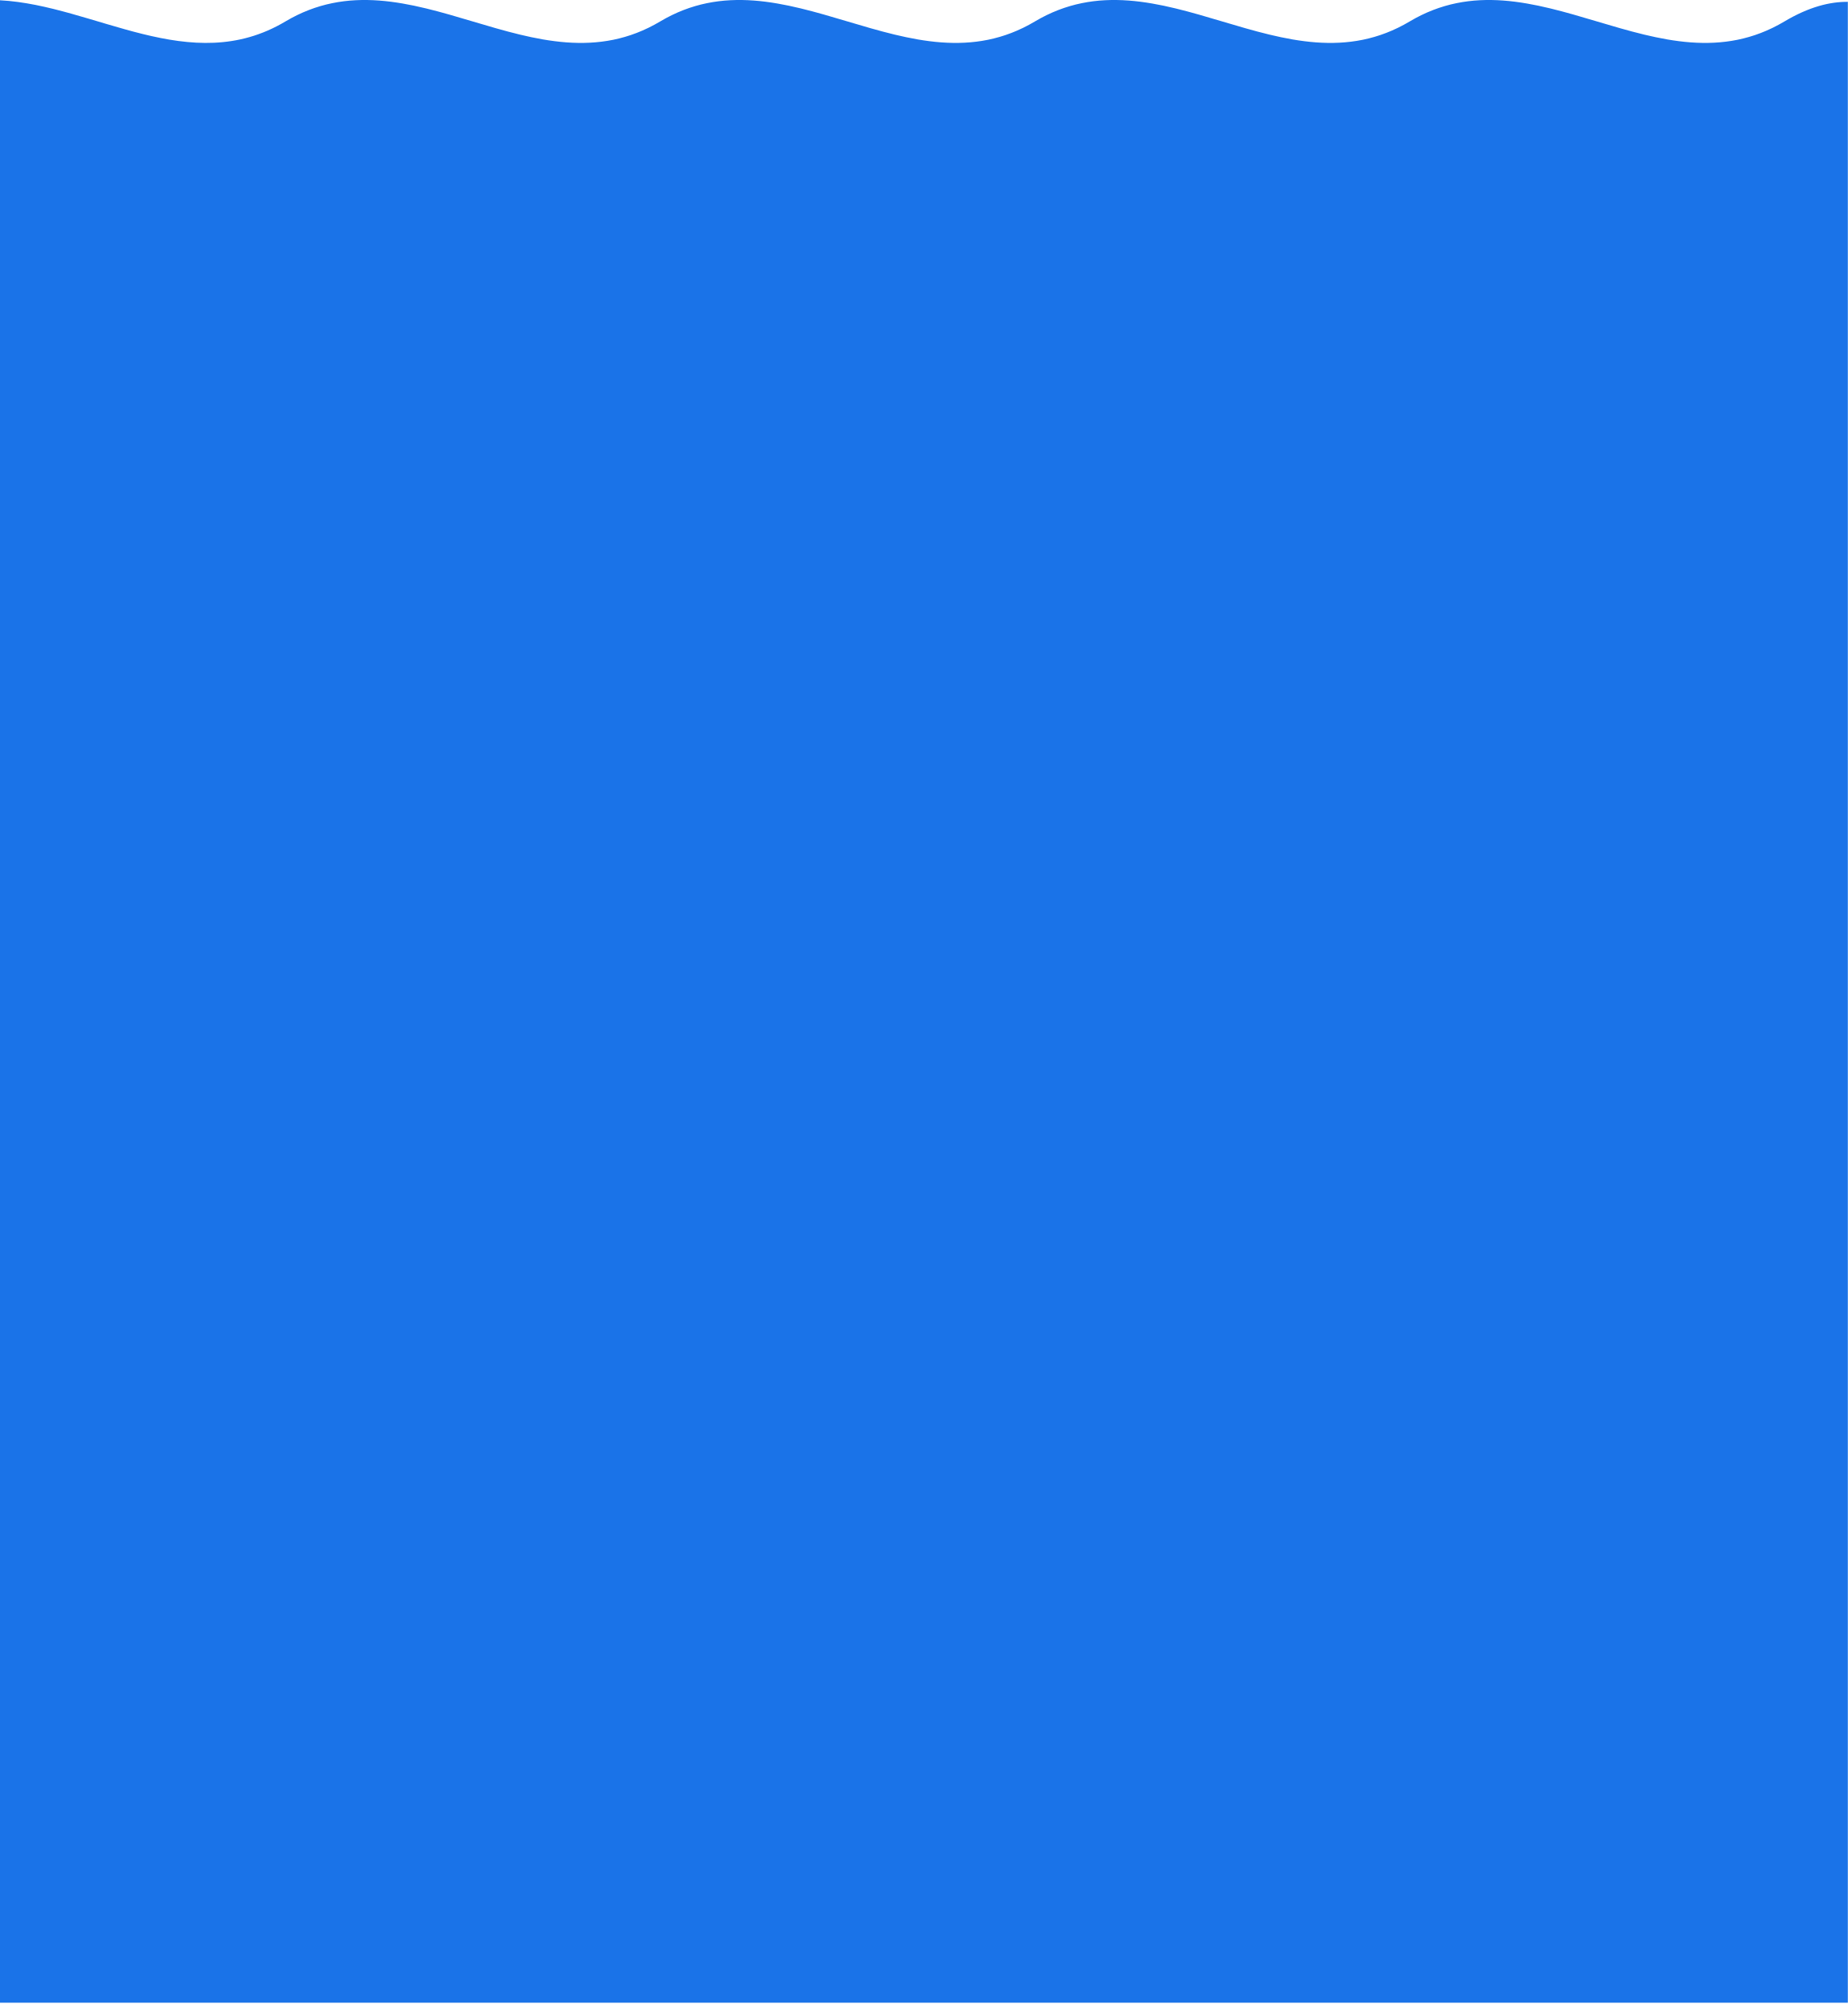
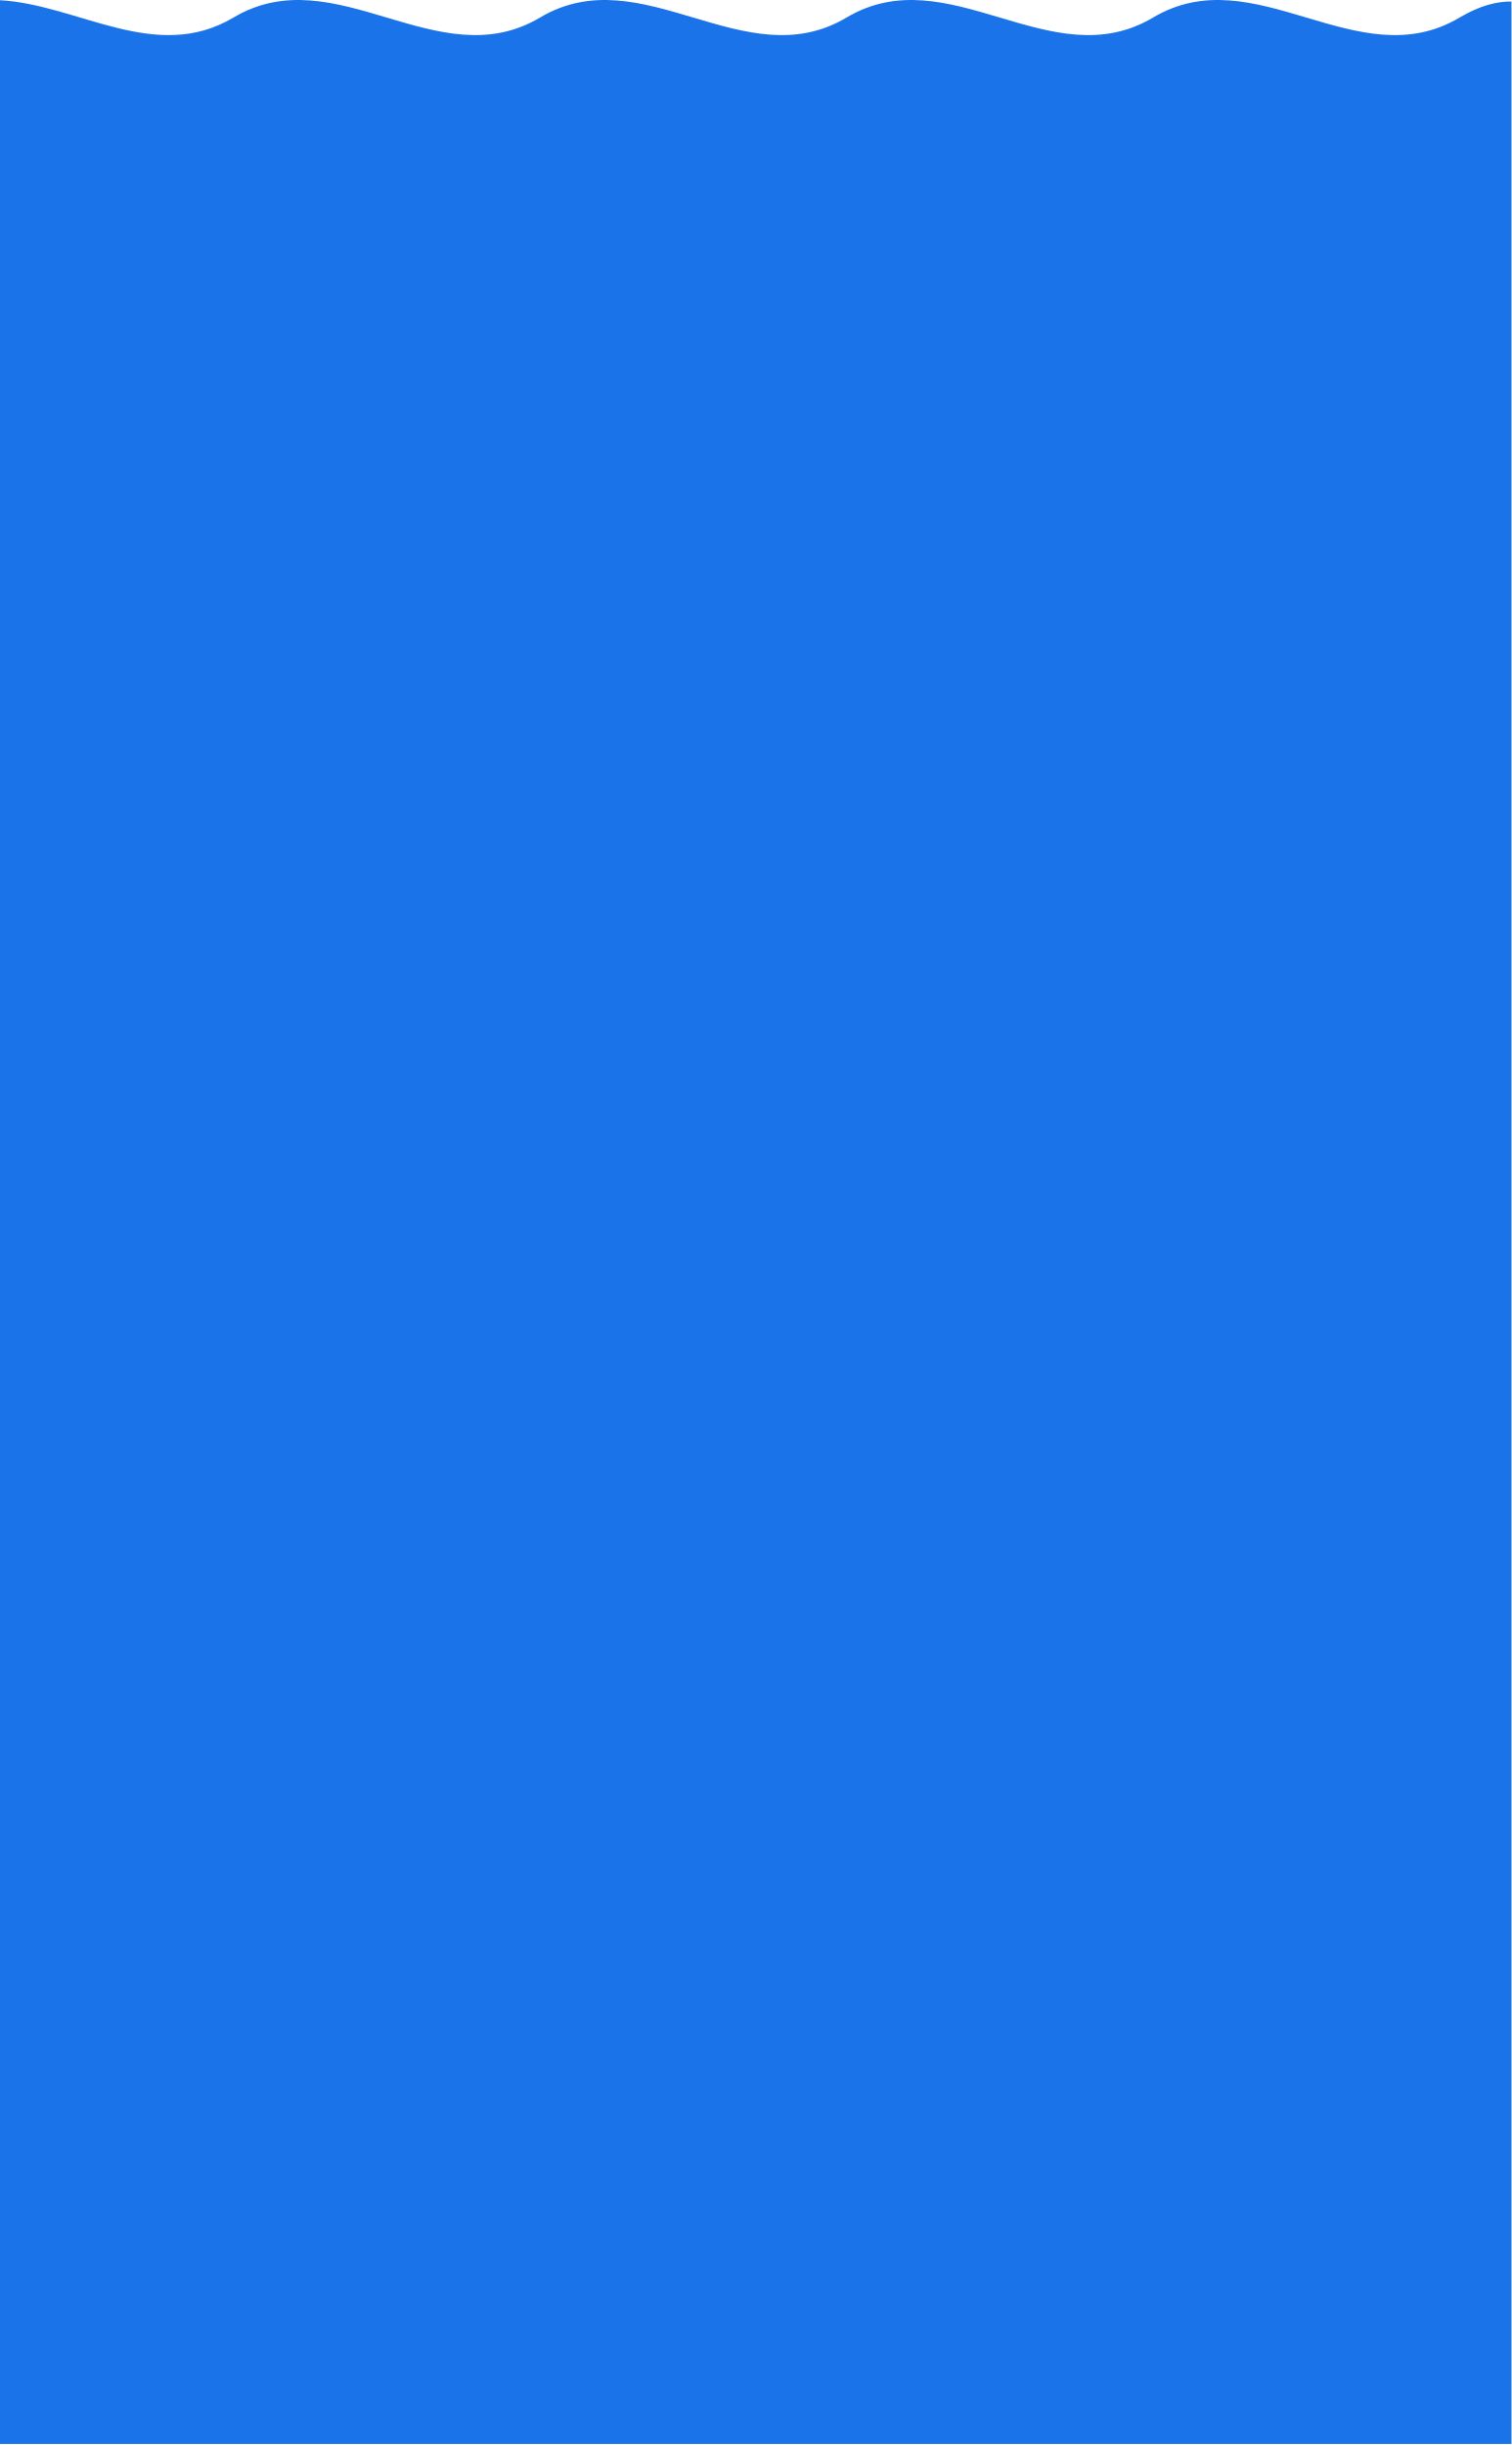
- <svg xmlns="http://www.w3.org/2000/svg" width="748" height="811" viewBox="0 0 748 811" fill="none">
-   <path d="M570.628 8.687C621.194 -21.406 671.76 38.781 722.326 8.687C732.376 2.706 740.828 0.687 748 0.741V810.487H0V0.111C38.511 2.161 77.022 31.607 115.532 8.687C166.098 -21.406 216.664 38.781 267.23 8.687C317.797 -21.406 368.363 38.781 418.929 8.687C469.495 -21.407 520.062 38.781 570.628 8.687Z" fill="#1A73E8" />
+ <svg xmlns="http://www.w3.org/2000/svg" width="748" height="1210" viewBox="0 0 748 1210" fill="none">
+   <path d="M570.628 8.688C621.194 -21.406 671.76 38.781 722.326 8.688C732.376 2.706 740.828 0.687 748 0.741V1209.49H0V0.111C38.511 2.161 77.022 31.607 115.532 8.688C166.098 -21.406 216.664 38.781 267.23 8.688C317.797 -21.406 368.363 38.781 418.929 8.688C469.495 -21.406 520.062 38.781 570.628 8.688Z" fill="#1A73E8" />
</svg>
